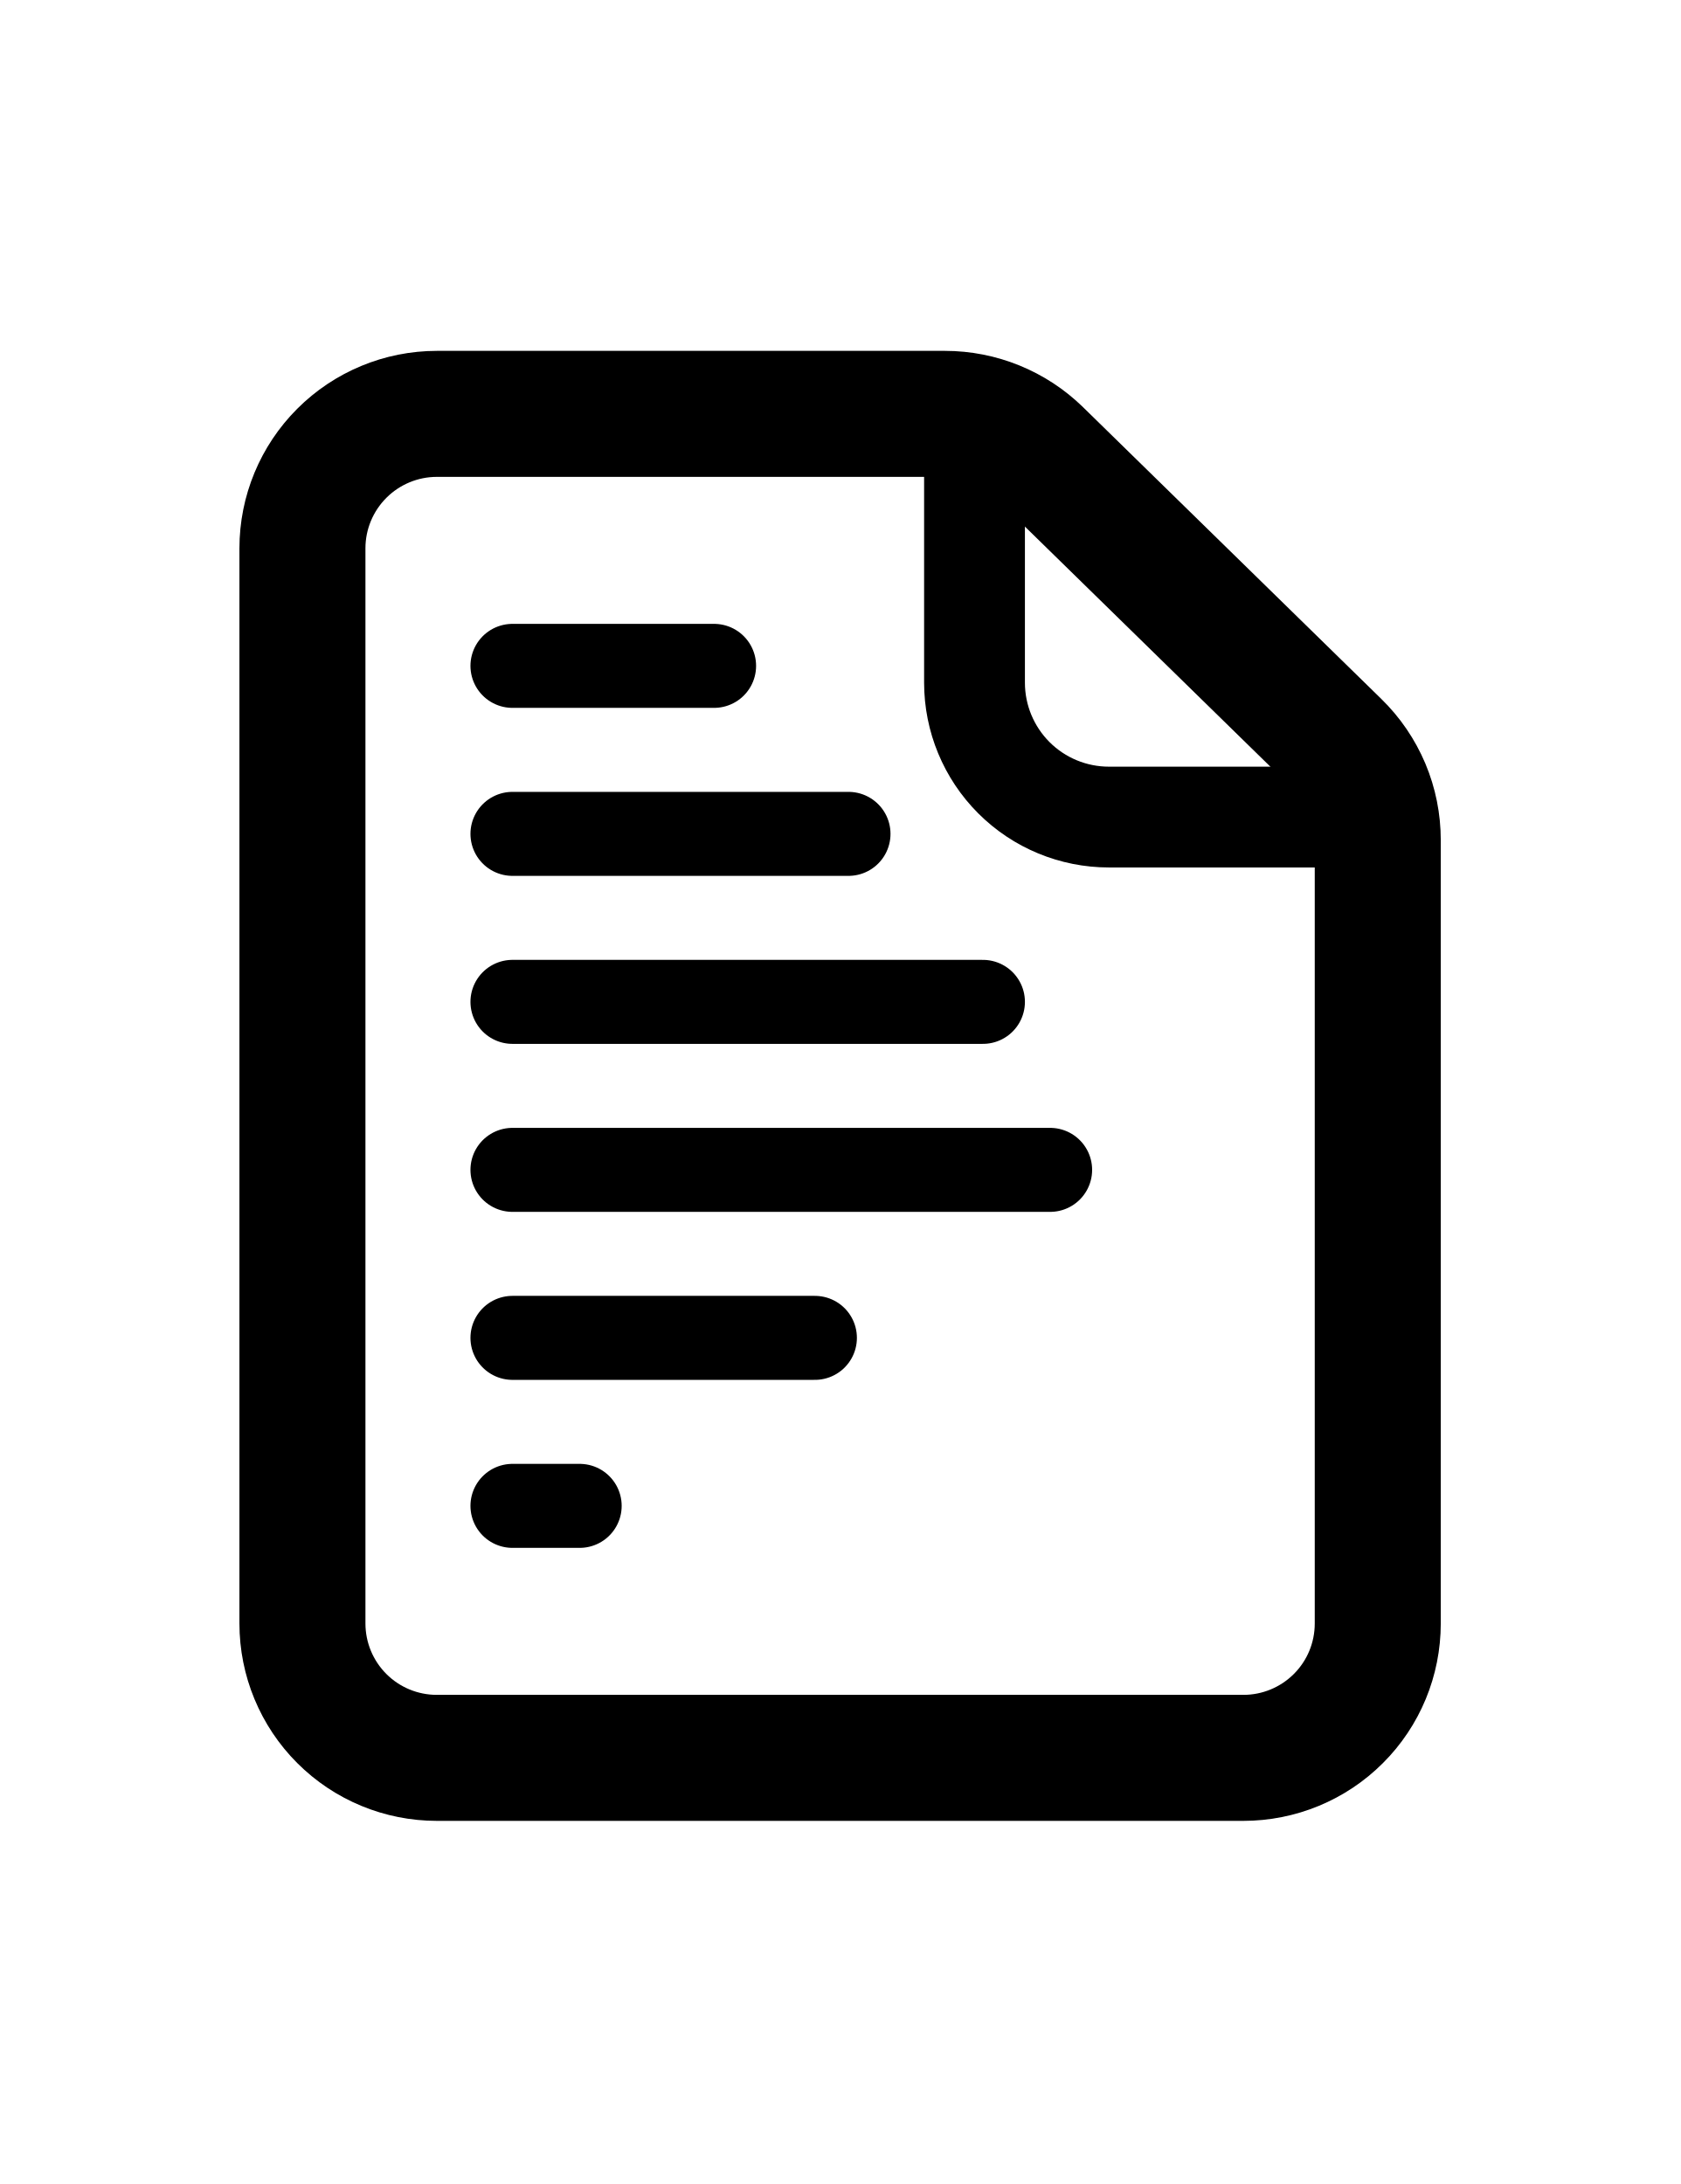
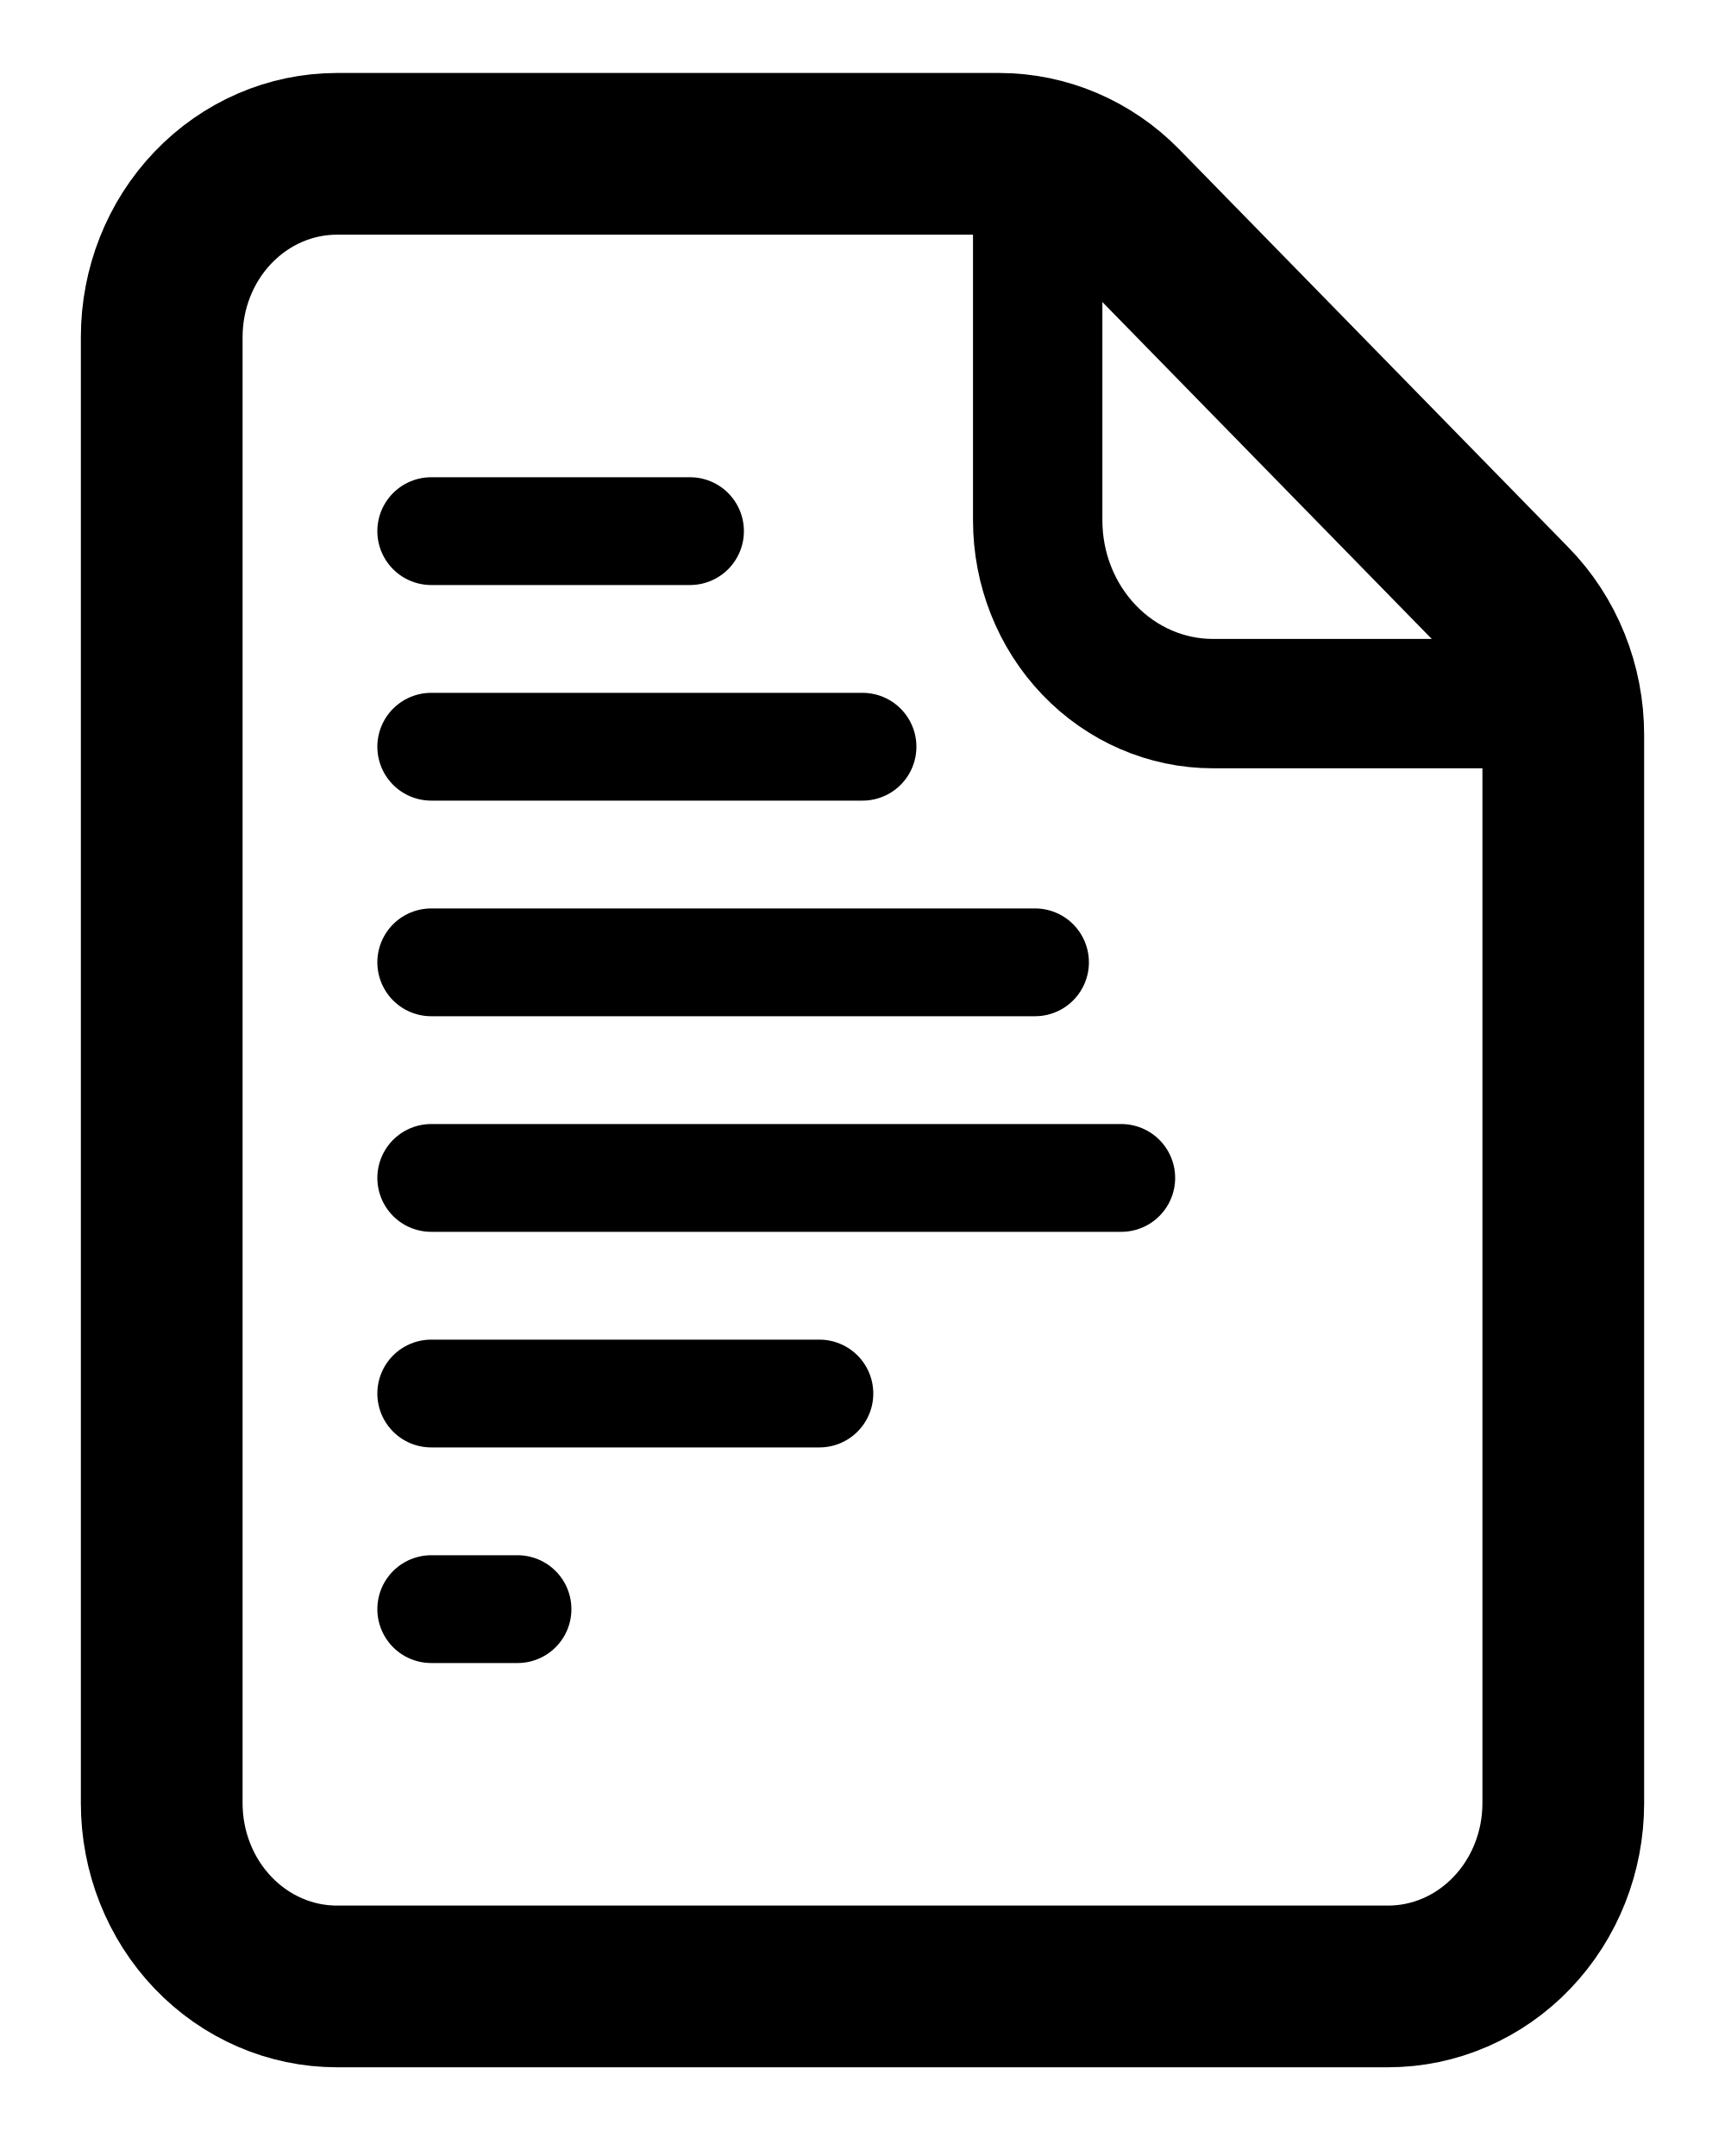
- <svg xmlns="http://www.w3.org/2000/svg" width="20" height="26" viewBox="0 0 20 26" fill="none">
-   <path d="M3.6 6.527V19.327C3.6 19.752 3.769 20.159 4.069 20.459C4.369 20.759 4.776 20.927 5.2 20.927H14.8C15.224 20.927 15.631 20.759 15.931 20.459C16.232 20.159 16.4 19.752 16.4 19.327V10.001C16.4 9.788 16.358 9.577 16.275 9.38C16.192 9.184 16.071 9.006 15.918 8.857L12.367 5.383C12.068 5.091 11.666 4.927 11.248 4.927H5.2C4.776 4.927 4.369 5.096 4.069 5.396C3.769 5.696 3.6 6.103 3.6 6.527Z" stroke="black" stroke-width="1.5" stroke-linecap="round" stroke-linejoin="round" />
-   <path d="M11.6 4.927V8.127C11.6 8.552 11.769 8.959 12.069 9.259C12.369 9.559 12.776 9.727 13.2 9.727H16.4" stroke="black" stroke-width="1.2" stroke-linejoin="round" />
-   <path d="M6.1 7.927H8.5" stroke="black" stroke-linecap="round" />
-   <path d="M6.1 9.927H8.5H10.1" stroke="black" stroke-linecap="round" />
-   <path d="M6.1 11.927H11.7" stroke="black" stroke-linecap="round" />
-   <path d="M6.1 13.927H12.5" stroke="black" stroke-linecap="round" />
-   <path d="M6.1 15.927H9.7" stroke="black" stroke-linecap="round" />
-   <path d="M6.9 17.927H6.1" stroke="black" stroke-linecap="round" />
+ <svg xmlns="http://www.w3.org/2000/svg" width="16" height="20" viewBox="0 0 16 20" fill="none">
+   <path d="M1.5 3.127V16.727C1.5 17.178 1.671 17.61 1.976 17.929C2.281 18.248 2.694 18.427 3.125 18.427H12.875C13.306 18.427 13.719 18.248 14.024 17.929C14.329 17.61 14.5 17.178 14.5 16.727V6.817C14.5 6.591 14.457 6.367 14.373 6.158C14.289 5.949 14.166 5.76 14.011 5.602L10.403 1.911C10.1 1.601 9.692 1.427 9.268 1.427H3.125C2.694 1.427 2.281 1.606 1.976 1.925C1.671 2.243 1.5 2.676 1.5 3.127Z" stroke="black" stroke-width="1.5" stroke-linecap="round" stroke-linejoin="round" />
+   <path d="M9.625 1.427V4.827C9.625 5.278 9.796 5.71 10.101 6.029C10.406 6.348 10.819 6.527 11.25 6.527H14.5" stroke="black" stroke-width="1.2" stroke-linejoin="round" />
+   <path d="M4 4.927H6.4" stroke="black" stroke-linecap="round" />
+   <path d="M4 6.927H6.4H8" stroke="black" stroke-linecap="round" />
+   <path d="M4 8.927H9.6" stroke="black" stroke-linecap="round" />
+   <path d="M4 10.927H10.4" stroke="black" stroke-linecap="round" />
+   <path d="M4 12.927H7.6" stroke="black" stroke-linecap="round" />
+   <path d="M4.8 14.927H4" stroke="black" stroke-linecap="round" />
</svg>
